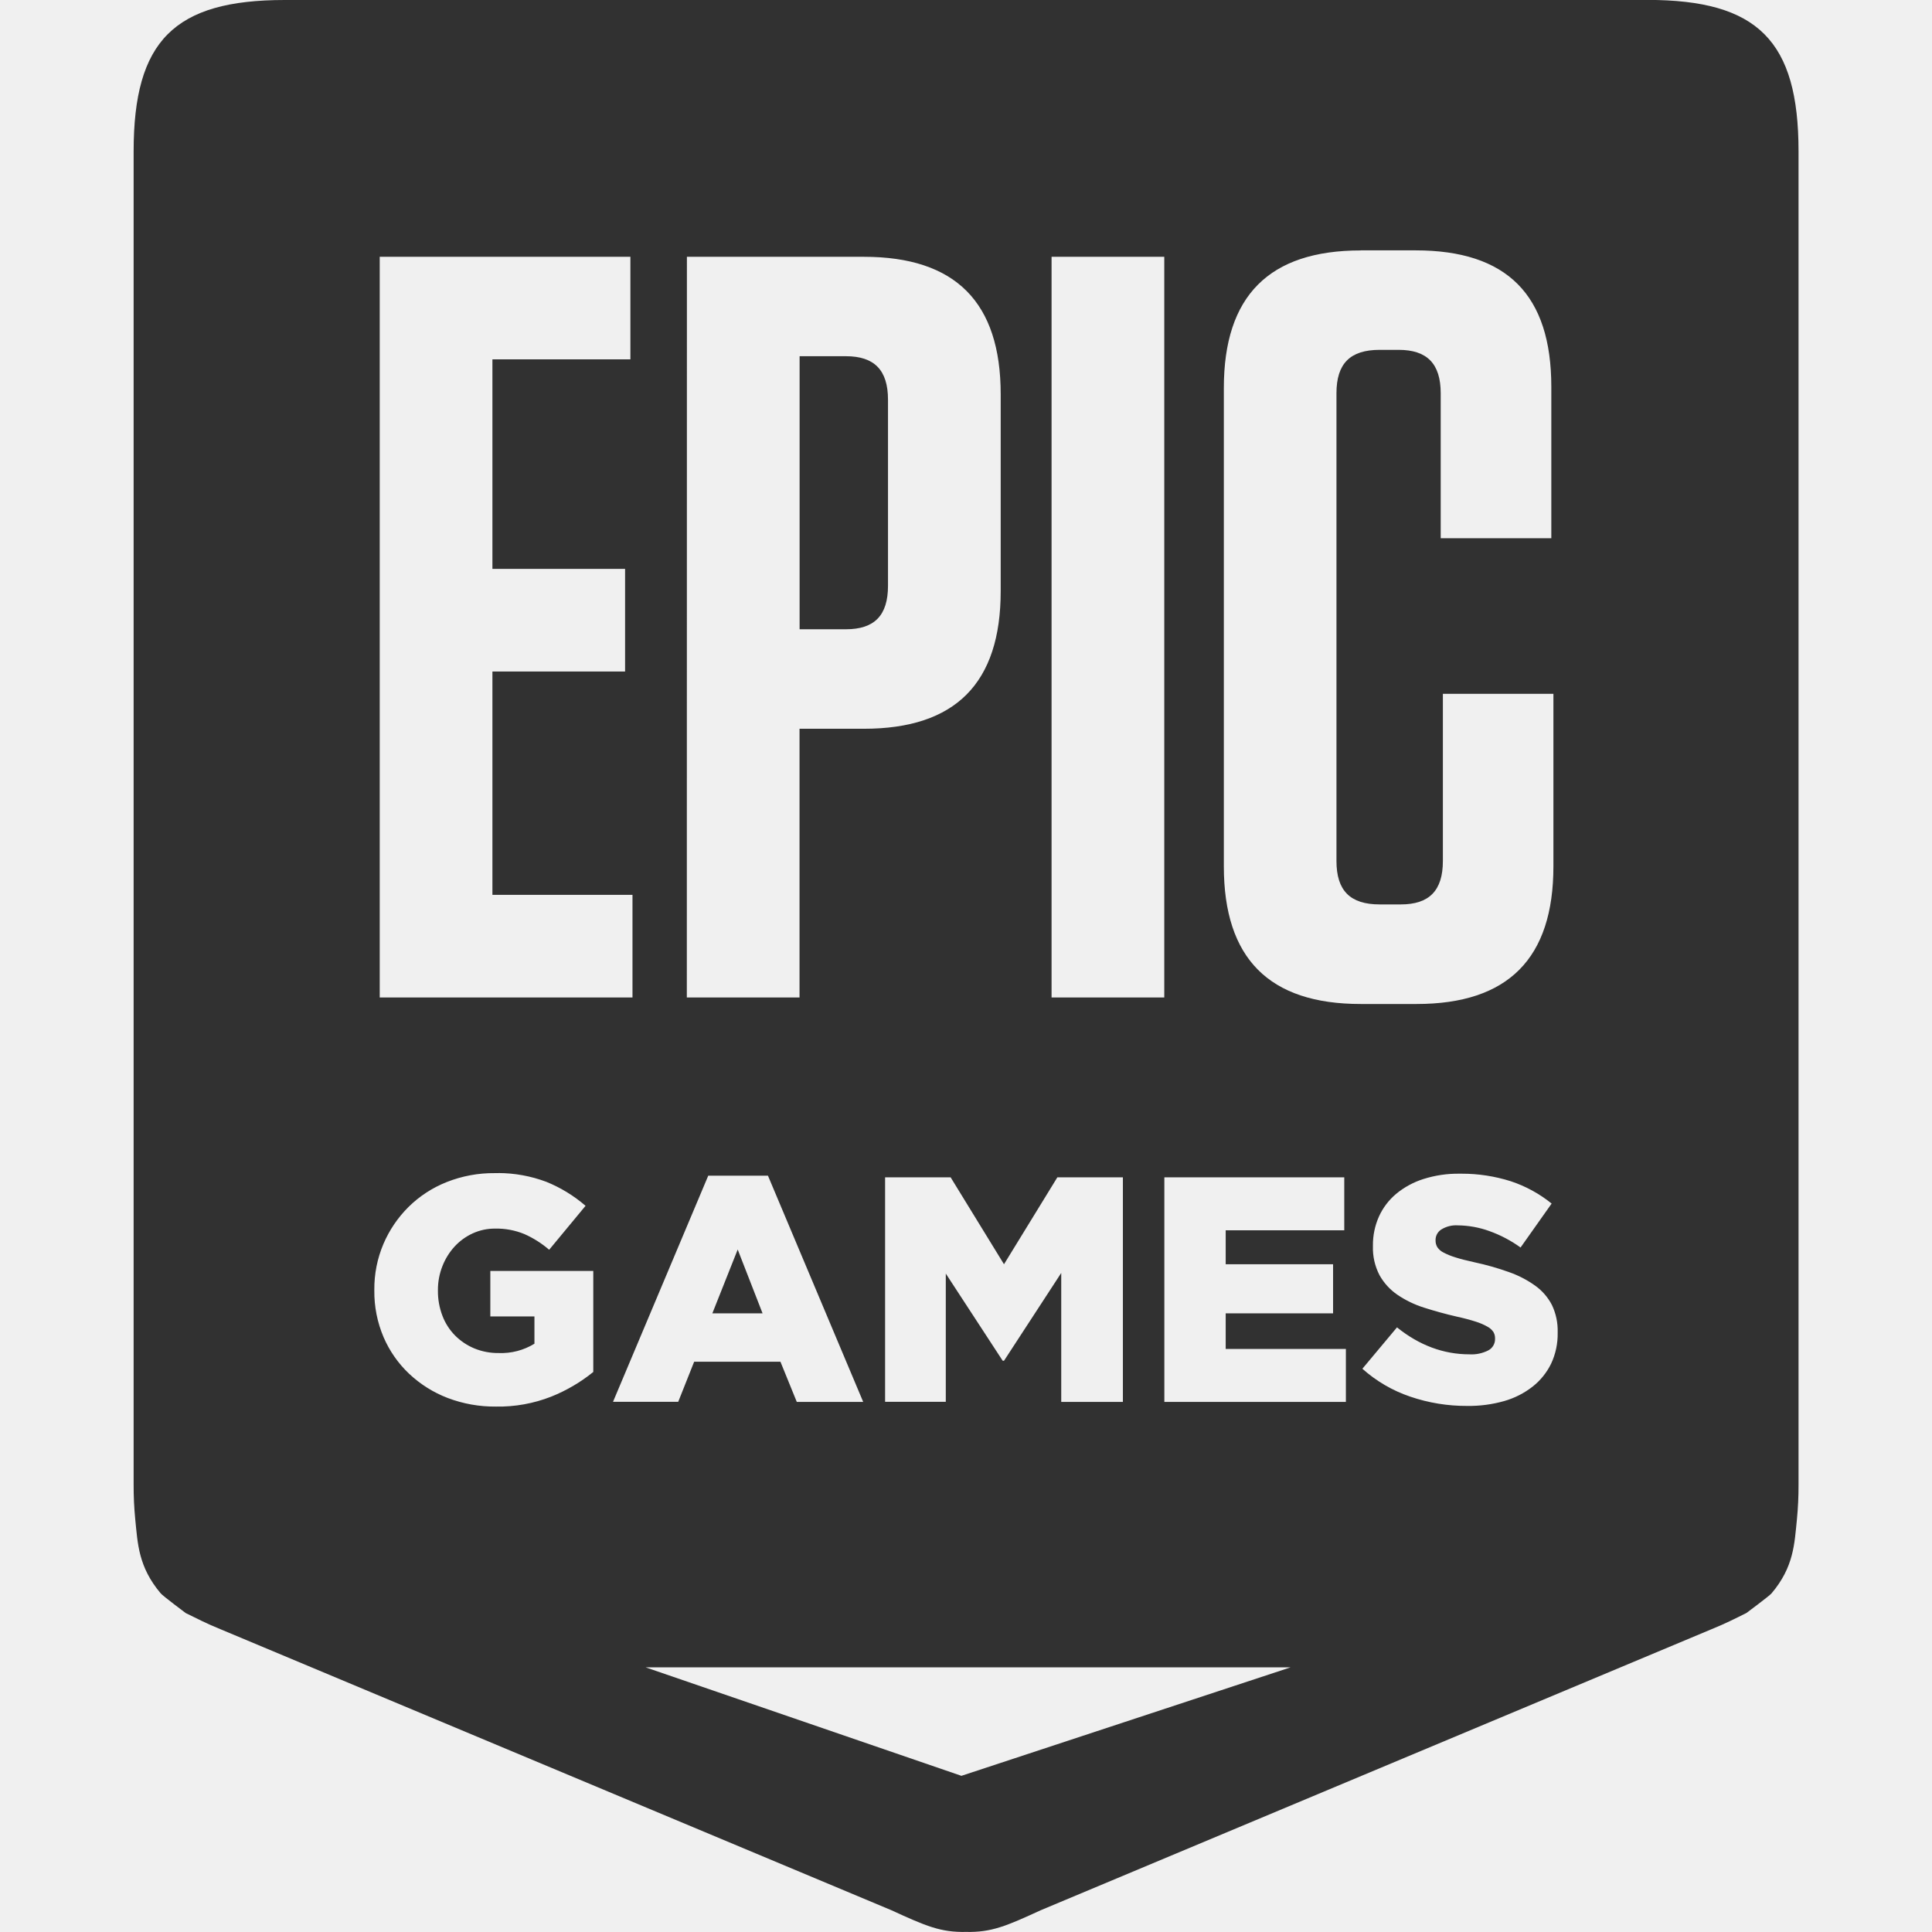
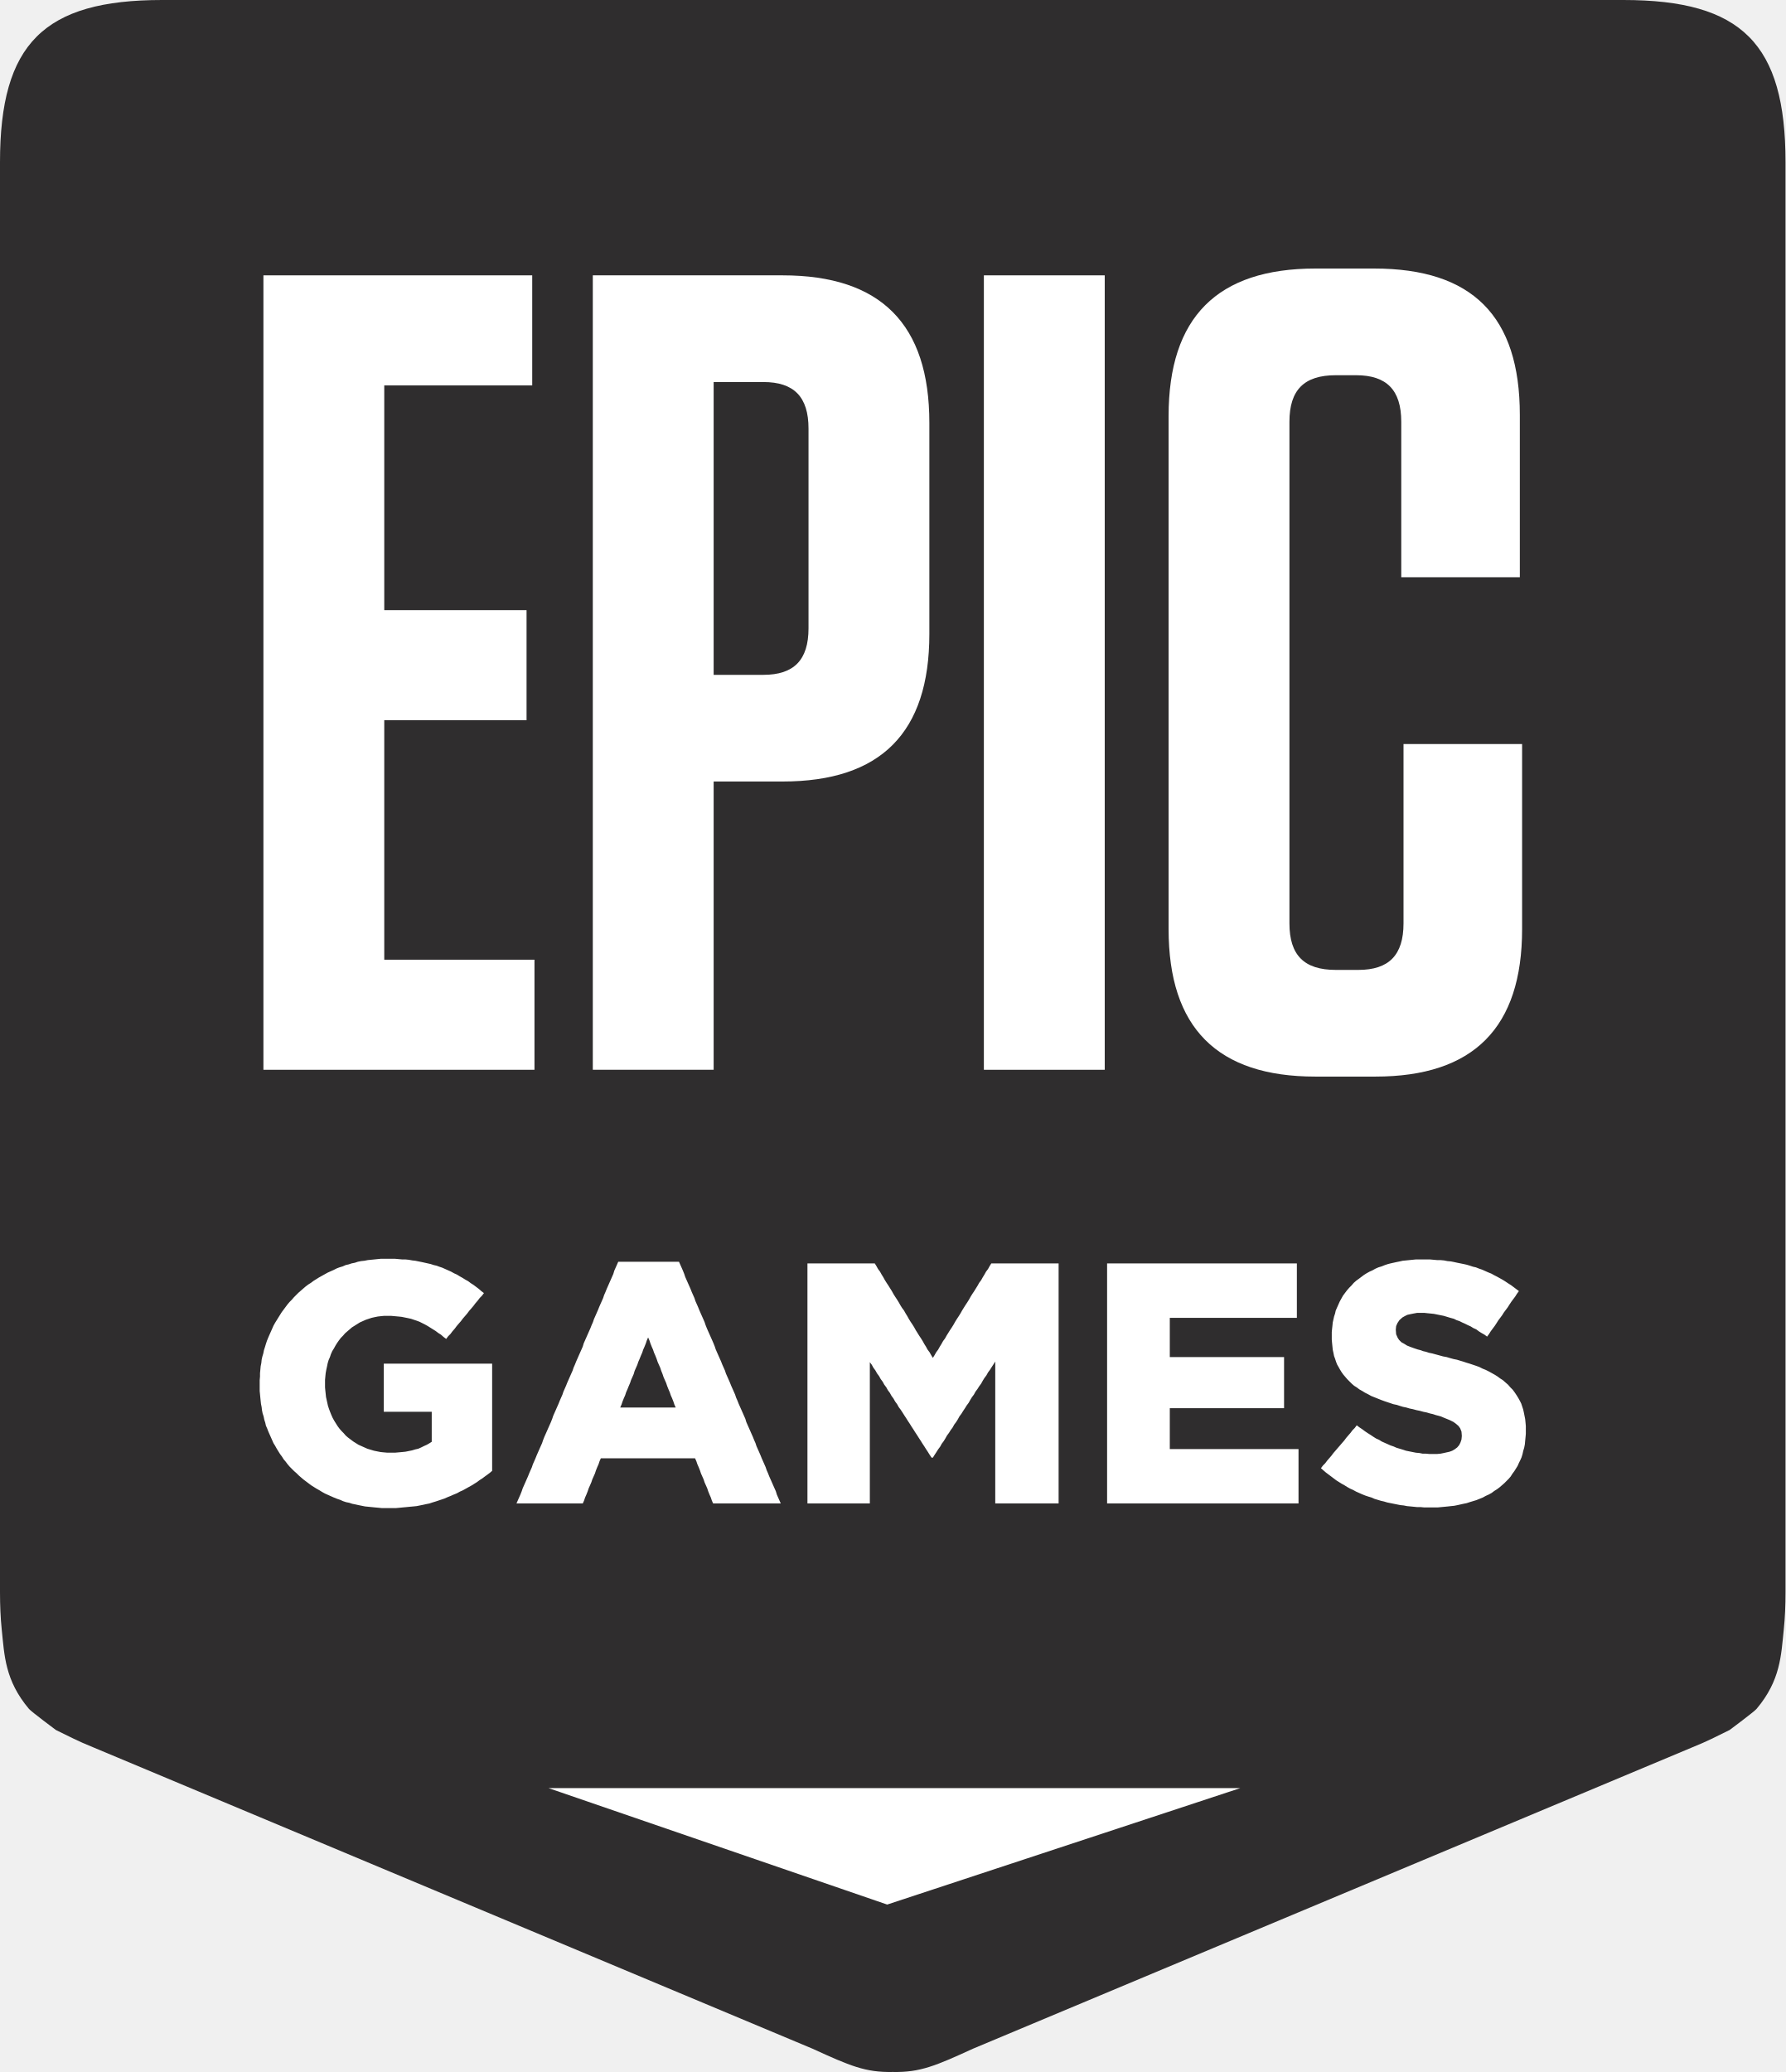
- <svg xmlns="http://www.w3.org/2000/svg" fill="#313131" role="img" viewBox="0 0 24 24">
-   <path d="M3.537 0C2.165 0 1.66.506 1.66 1.879V18.44a4.262 4.262 0 00.02.433c.031.3.037.59.316.92.027.033.311.245.311.245.153.075.258.13.43.2l8.335 3.491c.433.199.614.276.928.27h.002c.314.006.495-.071.928-.27l8.335-3.492c.172-.07.277-.124.43-.2 0 0 .284-.211.311-.243.28-.33.285-.621.316-.92a4.261 4.261 0 00.02-.434V1.879c0-1.373-.506-1.88-1.878-1.88zm13.366 3.11h.68c1.138 0 1.688.553 1.688 1.696v1.88h-1.374v-1.8c0-.369-.17-.54-.523-.54h-.235c-.367 0-.537.17-.537.539v5.81c0 .369.17.54.537.54h.262c.353 0 .523-.171.523-.54V8.619h1.373v2.143c0 1.144-.562 1.71-1.7 1.71h-.694c-1.138 0-1.7-.566-1.7-1.71V4.82c0-1.144.562-1.709 1.7-1.709zm-12.186.08h3.114v1.274H6.117v2.603h1.648v1.275H6.117v2.774h1.74v1.275h-3.14zm3.816 0h2.198c1.138 0 1.7.564 1.7 1.708v2.445c0 1.144-.562 1.71-1.7 1.71h-.799v3.338h-1.4zm4.53 0h1.4v9.201h-1.4zm-3.13 1.235v3.392h.575c.354 0 .523-.171.523-.54V4.965c0-.368-.17-.54-.523-.54zm-3.74 10.147a1.708 1.708 0 01.591.108 1.745 1.745 0 01.49.299l-.452.546a1.247 1.247 0 00-.308-.195.91.91 0 00-.363-.068.658.658 0 00-.28.06.703.703 0 00-.224.163.783.783 0 00-.151.243.799.799 0 00-.056.299v.008a.852.852 0 00.056.31.7.7 0 00.157.245.736.736 0 00.238.16.774.774 0 00.303.058.79.79 0 00.445-.116v-.339h-.548v-.565H7.37v1.255a2.019 2.019 0 01-.524.307 1.789 1.789 0 01-.683.123 1.642 1.642 0 01-.602-.107 1.46 1.46 0 01-.478-.3 1.371 1.371 0 01-.318-.455 1.438 1.438 0 01-.115-.58v-.008a1.426 1.426 0 01.113-.57 1.449 1.449 0 01.312-.46 1.418 1.418 0 01.474-.309 1.58 1.58 0 01.598-.111 1.708 1.708 0 01.045 0zm11.963.008a2.006 2.006 0 01.612.094 1.61 1.61 0 01.507.277l-.386.546a1.562 1.562 0 00-.39-.205 1.178 1.178 0 00-.388-.07.347.347 0 00-.208.052.154.154 0 00-.07.127v.008a.158.158 0 00.022.084.198.198 0 00.076.066.831.831 0 00.147.06c.062.02.14.04.236.061a3.389 3.389 0 01.43.122 1.292 1.292 0 01.328.17.678.678 0 01.207.24.739.739 0 01.071.337v.008a.865.865 0 01-.081.382.82.82 0 01-.229.285 1.032 1.032 0 01-.353.18 1.606 1.606 0 01-.46.061 2.16 2.16 0 01-.71-.116 1.718 1.718 0 01-.593-.346l.43-.514c.277.223.578.335.9.335a.457.457 0 00.236-.05.157.157 0 00.082-.142v-.008a.15.15 0 00-.02-.077.204.204 0 00-.073-.066.753.753 0 00-.143-.062 2.45 2.45 0 00-.233-.062 5.036 5.036 0 01-.413-.113 1.26 1.26 0 01-.331-.16.72.72 0 01-.222-.243.73.73 0 01-.082-.36v-.008a.863.863 0 01.074-.359.794.794 0 01.214-.283 1.007 1.007 0 01.34-.185 1.423 1.423 0 01.448-.066 2.006 2.006 0 01.025 0zm-9.358.025h.742l1.183 2.81h-.825l-.203-.499H8.623l-.198.498h-.81zm2.197.02h.814l.663 1.08.663-1.08h.814v2.79h-.766v-1.602l-.711 1.091h-.016l-.707-1.083v1.593h-.754zm3.469 0h2.235v.658h-1.473v.422h1.334v.61h-1.334v.442h1.493v.658h-2.255zm-5.3.897l-.315.793h.624zm-1.145 5.19h8.014l-4.09 1.348z" />
+ <svg xmlns="http://www.w3.org/2000/svg" version="1.1" id="svg2" xml:space="preserve" width="647.167" height="750.977" viewBox="0 0 647.167 750.977">
+   <defs id="defs6">
+     <clipPath clipPathUnits="userSpaceOnUse" id="clipPath20">
+       <path d="m 0,790.889 900,0 L 900,0 0,0 Z" id="path18" />
+     </clipPath>
+   </defs>
+   <g id="g10" transform="matrix(1.333333,0,0,-1.333333,-278.0517,902.5831)">
+     <g id="g14">
+       <g id="g16" clip-path="url(#clipPath20)">
+         <g id="g22" transform="translate(649.8358,676.9377)">
+           <path d="m 0,0 -397.219,0 c -32.196,0 -44.078,-11.882 -44.078,-44.093 l 0,-388.676 c 0,-3.645 0.147,-7.031 0.469,-10.168 0.733,-7.031 0.871,-13.844 7.41,-21.601 0.639,-0.76 7.315,-5.728 7.315,-5.728 3.591,-1.761 6.043,-3.058 10.093,-4.688 l 195.596,-81.948 c 10.154,-4.655 14.4,-6.469 21.775,-6.323 l 0,-10e-4 c 0.01,0 0.019,0 0.029,0 0.01,0 0.019,0 0.029,0 l 0,10e-4 c 7.375,-0.146 11.621,1.668 21.776,6.323 l 195.595,81.948 c 4.051,1.63 6.502,2.927 10.094,4.688 0,0 6.676,4.968 7.314,5.728 6.539,7.757 6.677,14.57 7.41,21.601 0.322,3.137 0.47,6.523 0.47,10.168 l 0,388.676 C 44.078,-11.882 32.195,0 0,0" style="fill:#2f2d2e;fill-opacity:1;fill-rule:evenodd;stroke:none" id="path24" />
+         </g>
+         <g id="g26" transform="translate(623.2303,286.175)">
+           <path d="m 0,0 -0.09,-0.897 -0.089,-0.985 -0.18,-0.897 -0.268,-0.896 -0.174,-0.807 -0.27,-0.897 -0.358,-0.807 -0.359,-0.718 -0.353,-0.806 -0.448,-0.717 -0.448,-0.718 -0.533,-0.717 -0.449,-0.717 -0.532,-0.627 -0.628,-0.628 -0.533,-0.538 -0.716,-0.628 -0.623,-0.538 -0.717,-0.538 -0.712,-0.442 -0.712,-0.538 -0.807,-0.448 -0.802,-0.359 -0.801,-0.448 -0.897,-0.359 -0.891,-0.359 -0.891,-0.268 -0.891,-0.27 -0.807,-0.268 -0.891,-0.18 -0.802,-0.179 -0.801,-0.179 -0.897,-0.18 -0.892,-0.089 -0.801,-0.09 -0.897,-0.09 -0.98,-0.09 -0.892,-0.089 -0.891,0 -0.981,0 -0.986,0 -0.891,0 -0.892,0.089 -0.98,0 -0.892,0.09 -0.896,0.09 -0.981,0.09 -0.891,0.179 -0.891,0.09 -0.897,0.179 -0.892,0.179 -0.891,0.18 -0.891,0.179 -0.896,0.268 -0.802,0.18 -0.891,0.269 -0.892,0.269 -0.806,0.359 -0.891,0.269 -0.802,0.268 -0.892,0.359 -0.806,0.359 -0.802,0.359 -0.802,0.442 -0.806,0.359 -0.802,0.449 -0.712,0.447 -0.807,0.449 -0.712,0.448 -0.717,0.448 -0.712,0.538 -0.712,0.538 -0.717,0.538 -0.713,0.538 -0.627,0.538 -0.712,0.627 0.538,0.717 0.622,0.628 0.538,0.718 0.623,0.717 0.538,0.627 0.532,0.717 0.628,0.718 0.532,0.627 0.628,0.717 0.533,0.628 0.627,0.717 0.533,0.718 0.538,0.627 0.622,0.717 0.538,0.718 0.622,0.627 0.538,0.717 0.712,-0.538 0.802,-0.538 0.717,-0.538 0.802,-0.538 0.717,-0.448 0.802,-0.537 0.711,-0.449 0.808,-0.358 0.711,-0.449 0.802,-0.359 0.807,-0.358 0.801,-0.359 0.803,-0.269 0.806,-0.358 0.891,-0.269 0.892,-0.269 0.801,-0.269 0.897,-0.18 0.891,-0.179 0.891,-0.179 0.981,-0.09 0.896,-0.179 0.892,0 0.98,-0.089 0.892,0 1.07,0 0.981,0.089 0.897,0.179 0.801,0.18 0.802,0.179 0.717,0.269 0.623,0.358 0.717,0.538 0.532,0.628 0.359,0.718 0.27,0.806 0.088,0.897 0,0.179 -0.088,1.076 -0.359,0.897 -0.449,0.627 -0.622,0.538 -0.718,0.538 -0.712,0.358 -0.801,0.359 -0.897,0.359 -1.07,0.447 -0.623,0.18 -0.711,0.179 -0.807,0.27 -0.802,0.179 -0.891,0.269 -0.897,0.179 -0.98,0.269 -0.892,0.179 -0.981,0.269 -0.891,0.179 -0.897,0.269 -0.89,0.18 -0.892,0.269 -0.807,0.268 -0.89,0.18 -0.803,0.269 -0.801,0.269 -0.807,0.269 -0.981,0.359 -0.891,0.359 -0.892,0.358 -0.896,0.359 -0.801,0.448 -0.892,0.448 -0.717,0.448 -0.802,0.448 -0.712,0.538 -0.717,0.448 -0.622,0.539 -0.627,0.627 -0.623,0.628 -0.538,0.628 -0.532,0.627 -0.449,0.627 -0.443,0.718 -0.448,0.806 -0.359,0.622 -0.269,0.718 -0.263,0.807 -0.269,0.717 -0.18,0.897 -0.179,0.807 -0.09,0.896 -0.089,0.897 -0.09,0.985 0,0.987 0,0.179 0,0.897 0.09,0.896 0.089,0.807 0.09,0.897 0.179,0.806 0.18,0.807 0.269,0.808 0.179,0.806 0.353,0.807 0.359,0.807 0.358,0.806 0.444,0.808 0.447,0.806 0.533,0.718 0.539,0.717 0.622,0.717 0.627,0.627 0.623,0.718 0.717,0.628 0.622,0.448 0.717,0.538 0.713,0.538 0.711,0.448 0.807,0.448 0.802,0.359 0.801,0.448 0.807,0.358 0.891,0.27 0.891,0.358 0.807,0.269 0.712,0.18 0.803,0.179 0.806,0.179 0.891,0.179 0.802,0.18 0.891,0.089 0.897,0.09 0.891,0.09 0.891,0.089 0.891,0 0.986,0 0.982,0 0.98,0 0.981,-0.089 0.981,-0.09 0.891,0 0.986,-0.09 0.891,-0.179 0.981,-0.09 0.892,-0.179 0.807,-0.179 0.891,-0.179 0.891,-0.18 0.802,-0.179 0.896,-0.269 0.802,-0.269 0.802,-0.18 0.896,-0.358 0.802,-0.269 0.801,-0.358 0.802,-0.359 0.896,-0.359 0.802,-0.448 0.712,-0.359 0.807,-0.448 0.802,-0.448 0.712,-0.449 0.806,-0.538 0.713,-0.447 0.717,-0.539 0.712,-0.538 0.711,-0.537 L -2.32,39.083 -2.768,38.366 -3.301,37.649 -3.839,36.931 -4.371,36.125 -4.82,35.408 -5.358,34.69 -5.891,33.973 -6.338,33.256 -6.872,32.538 -7.409,31.821 -7.858,31.104 -8.39,30.297 -8.929,29.58 l -0.532,-0.717 -0.448,-0.717 -0.533,-0.717 -0.717,0.537 -0.801,0.449 -0.713,0.448 -0.717,0.538 -0.801,0.358 -0.718,0.449 -0.801,0.359 -0.712,0.358 -0.807,0.359 -0.712,0.358 -0.801,0.269 -0.717,0.359 -0.982,0.268 -0.891,0.27 -0.891,0.268 -0.897,0.18 -0.891,0.179 -0.891,0.18 -0.891,0.09 -0.897,0.089 -0.801,0.09 -0.892,0 -1.07,0 -0.981,-0.179 -0.897,-0.18 -0.801,-0.179 -0.712,-0.359 -0.628,-0.358 -0.802,-0.718 -0.538,-0.807 -0.352,-0.807 -0.091,-0.896 0,-0.18 0.091,-1.165 0.442,-0.986 0.359,-0.538 0.622,-0.628 0.807,-0.448 0.712,-0.448 0.891,-0.359 0.986,-0.359 1.071,-0.358 0.712,-0.179 0.712,-0.269 0.807,-0.179 0.801,-0.269 0.891,-0.18 0.987,-0.269 0.981,-0.268 0.981,-0.27 0.98,-0.179 0.891,-0.269 0.981,-0.269 0.897,-0.179 0.892,-0.269 0.891,-0.269 0.801,-0.269 0.897,-0.269 0.802,-0.269 0.801,-0.269 0.986,-0.353 0.891,-0.449 0.891,-0.358 0.892,-0.448 0.807,-0.449 0.802,-0.448 0.711,-0.448 0.717,-0.538 0.713,-0.448 0.712,-0.628 0.717,-0.627 0.622,-0.718 L -3.481,13 -2.948,12.282 -2.41,11.476 -1.967,10.759 -1.518,9.951 -1.16,9.234 -0.891,8.428 -0.627,7.621 -0.448,6.814 -0.269,5.917 -0.09,5.02 0,4.124 0.09,3.138 l 0,-0.986 0,-0.179 0,-0.987 z m -62.594,-17.926 -0.896,0 -0.891,0 -0.891,0 -0.891,0 -0.897,0 -0.892,0 -0.89,0 -0.892,0 -0.986,0 -0.891,0 -0.891,0 -0.891,0 -0.898,0 -0.89,0 -0.892,0 -0.891,0 -0.897,0 -0.891,0 -0.891,0 -0.891,0 -0.892,0 -0.896,0 -0.891,0 -0.891,0 -0.892,0 -0.897,0 -0.891,0 -0.891,0 -0.981,0 -0.896,0 -0.892,0 -0.891,0 -0.891,0 -0.896,0 -0.892,0 -0.891,0 -0.892,0 -0.896,0 -0.891,0 -0.891,0 -0.892,0 -0.897,0 -0.89,0 -0.892,0 -0.891,0 -0.896,0 -0.892,0 -0.981,0 -0.891,0 -0.891,0 -0.897,0 -0.891,0 -0.892,0 -0.89,0 -0.896,0 -0.892,0 -0.891,0 0,0.897 0,0.897 0,0.896 0,0.892 0,0.897 0,0.896 0,0.896 0,0.896 0,0.897 0,0.897 0,0.896 0,0.897 0,0.897 0,0.896 0,0.897 0,0.896 0,0.896 0,0.897 0,0.807 0,0.897 0,0.896 0,0.896 0,0.897 0,0.897 0,0.896 0,0.897 0,0.897 0,0.896 0,0.896 0,0.896 0,0.897 0,0.897 0,0.896 0,0.897 0,0.897 0,0.896 0,0.897 0,0.896 0,0.896 0,0.897 0,0.896 0,0.892 0,0.896 0,0.897 0,0.897 0,0.896 0,0.896 0,0.897 0,0.896 0,0.897 0,0.897 0,0.896 0,0.897 0,0.896 0,0.807 0,0.896 0,0.897 0,0.897 0,0.896 0,0.897 0,0.896 0,0.897 0,0.896 0,0.897 0,0.896 0,0.897 0,0.897 0,0.896 0,0.896 0,0.897 0,0.896 0,0.897 0,0.897 0.891,0 0.892,0 0.896,0 0.89,0 0.892,0 0.891,0 0.897,0 0.891,0 0.891,0 0.892,0 0.896,0 0.892,0 0.89,0 0.892,0 0.806,0 0.892,0 0.891,0 0.892,0 0.896,0 0.891,0 0.891,0 0.892,0 0.896,0 0.891,0 0.891,0 0.892,0 0.897,0 0.891,0 0.891,0 0.891,0 0.897,0 0.892,0 0.89,0 0.891,0 0.892,0 0.897,0 0.891,0 0.891,0 0.891,0 0.897,0 0.891,0 0.891,0 0.891,0 0.808,0 0.891,0 0.891,0 0.892,0 0.896,0 0.891,0 0.891,0 0.891,0 0.897,0 0.891,0 0.891,0 0.892,0 0.896,0 0.892,0 0.891,0 0,-0.897 0,-0.807 0,-0.896 0,-0.897 0,-0.896 0,-0.807 0,-0.897 0,-0.897 0,-0.806 0,-0.897 0,-0.896 0,-0.808 0,-0.896 0,-0.896 0,-0.897 0,-0.807 0,-0.897 -0.891,0 -0.892,0 -0.896,0 -0.892,0 -0.891,0 -0.891,0 -0.807,0 -0.891,0 -0.891,0 -0.892,0 -0.896,0 -0.891,0 -0.892,0 -0.891,0 -0.897,0 -0.891,0 -0.891,0 -0.891,0 -0.897,0 -0.801,0 -0.892,0 -0.891,0 -0.897,0 -0.89,0 -0.892,0 -0.891,0 -0.897,0 -0.891,0 -0.891,0 -0.891,0 -0.897,0 -0.892,0 -0.801,0 -0.891,0 -0.896,0 -0.892,0 -0.891,0 -0.892,0 -0.896,0 0,-0.896 0,-0.896 0,-0.896 0,-0.897 0,-0.897 0,-0.807 0,-0.896 0,-0.897 0,-0.896 0,-0.897 0,-0.896 0,-0.897 0.896,0 0.892,0 0.891,0 0.892,0 0.896,0 0.891,0 0.891,0 0.892,0 0.807,0 0.891,0 0.891,0 0.891,0 0.897,0 0.891,0 0.892,0 0.89,0 0.897,0 0.891,0 0.892,0 0.891,0 0.896,0 0.891,0 0.892,0 0.892,0 0.896,0 0.891,0 0.802,0 0.891,0 0.896,0 0.892,0 0.891,0 0.891,0 0.896,0 0.892,0 0.891,0 0,-0.896 0,-0.807 0,-0.892 0,-0.896 0,-0.807 0,-0.896 0,-0.897 0,-0.807 0,-0.897 0,-0.896 0,-0.897 0,-0.806 0,-0.896 0,-0.897 0,-0.808 0,-0.896 -0.891,0 -0.892,0 -0.896,0 -0.891,0 -0.891,0 -0.892,0 -0.896,0 -0.891,0 -0.802,0 -0.891,0 -0.896,0 -0.892,0 -0.892,0 -0.891,0 -0.896,0 -0.891,0 -0.892,0 -0.891,0 -0.897,0 -0.89,0 -0.892,0 -0.891,0 -0.897,0 -0.891,0 -0.891,0 -0.891,0 -0.807,0 -0.892,0 -0.891,0 -0.891,0 -0.896,0 -0.892,0 -0.891,0 -0.892,0 -0.896,0 0,-0.896 0,-0.987 0,-0.896 0,-0.897 0,-0.986 0,-0.897 0,-0.896 0,-0.986 0,-0.896 0,-0.897 0,-0.986 0,-0.896 0.896,0 0.892,0 0.891,0 0.892,0 0.896,0 0.891,0 0.891,0 0.892,0 0.896,0 0.981,0 0.891,0 0.891,0 0.897,0 0.892,0 0.891,0 0.891,0 0.896,0 0.892,0 0.891,0 0.891,0 0.891,0 0.897,0 0.891,0 0.892,0 0.89,0 0.898,0 0.891,0 0.891,0 0.891,0 0.986,0 0.892,0 0.89,0 0.892,0 0.897,0 0.891,0 0.891,0 0.891,0 0.896,0 0.892,0 0,-0.897 0,-0.807 0,-0.897 0,-0.896 0,-0.897 0,-0.807 0,-0.896 0,-0.896 0,-0.808 0,-0.896 0,-0.896 0,-0.808 0,-0.891 0,-0.896 0,-0.896 0,-0.808 0,-0.897 z m -65.214,0 -0.891,0 -0.892,0 -0.985,0 -0.891,0 -0.892,0 -0.891,0 -0.897,0 -0.891,0 -0.981,0 -0.891,0 -0.892,0 -0.896,0 -0.891,0 -0.891,0 -0.981,0 -0.897,0 -0.891,0 -0.892,0 0,0.897 0,0.897 0,0.896 0,0.897 0,0.902 0,0.896 0,0.897 0,0.897 0,0.896 0,0.896 0,0.897 0,0.901 0,0.897 0,0.897 0,0.896 0,0.897 0,0.902 0,0.897 0,0.896 0,0.896 0,0.897 0,0.896 0,0.902 0,0.896 0,0.897 0,0.897 0,0.896 0,0.897 0,0.902 0,0.897 0,0.896 0,0.896 0,0.896 0,0.897 0,0.902 0,0.896 0,0.897 0,0.896 0,0.897 0,0.902 0,0.896 0,0.897 0,0.897 -0.447,-0.717 -0.533,-0.813 -0.449,-0.717 -0.532,-0.718 -0.448,-0.806 -0.539,-0.718 -0.442,-0.717 -0.449,-0.812 -0.532,-0.717 -0.449,-0.717 -0.537,-0.718 -0.443,-0.812 -0.538,-0.717 -0.443,-0.717 -0.449,-0.807 -0.538,-0.722 -0.443,-0.718 -0.538,-0.806 -0.442,-0.718 -0.538,-0.717 -0.443,-0.812 -0.449,-0.718 -0.537,-0.717 -0.443,-0.807 -0.538,-0.722 -0.443,-0.717 -0.538,-0.718 -0.449,-0.806 -0.443,-0.722 -0.537,-0.718 -0.443,-0.807 -0.538,-0.717 -0.448,-0.717 -0.533,-0.813 -0.448,-0.717 -0.354,0 -0.537,0.807 -0.449,0.723 -0.533,0.807 -0.448,0.717 -0.533,0.806 -0.448,0.723 -0.532,0.807 -0.449,0.718 -0.538,0.806 -0.443,0.717 -0.538,0.813 -0.442,0.717 -0.538,0.807 -0.449,0.717 -0.532,0.812 -0.449,0.717 -0.532,0.807 -0.538,0.717 -0.448,0.812 -0.533,0.717 -0.448,0.807 -0.533,0.717 -0.448,0.813 -0.533,0.717 -0.448,0.807 -0.538,0.717 -0.443,0.807 -0.538,0.723 -0.443,0.806 -0.538,0.718 -0.448,0.807 -0.532,0.716 -0.45,0.813 -0.532,0.717 0,-0.896 0,-0.897 0,-0.897 0,-0.901 0,-0.897 0,-0.896 0,-0.897 0,-0.897 0,-0.901 0,-0.897 0,-0.807 0,-0.896 0,-0.897 0,-0.896 0,-0.902 0,-0.897 0,-0.896 0,-0.896 0,-0.897 0,-0.897 0,-0.901 0,-0.897 0,-0.897 0,-0.896 0,-0.897 0,-0.896 0,-0.902 0,-0.896 0,-0.897 0,-0.896 0,-0.897 0,-0.901 0,-0.808 0,-0.896 0,-0.896 0,-0.897 0,-0.897 0,-0.896 0,-0.902 0,-0.897 0,-0.896 0,-0.897 0,-0.897 -0.891,0 -0.896,0 -0.892,0 -0.891,0 -0.891,0 -0.896,0 -0.892,0 -0.891,0 -0.892,0 -0.896,0 -0.891,0 -0.892,0 -0.891,0 -0.896,0 -0.891,0 -0.892,0 -0.892,0 -0.896,0 -0.891,0 0,0.897 0,0.897 0,0.896 0,0.892 0,0.897 0,0.896 0,0.896 0,0.896 0,0.897 0,0.897 0,0.896 0,0.897 0,0.897 0,0.896 0,0.897 0,0.896 0,0.896 0,0.897 0,0.807 0,0.897 0,0.896 0,0.896 0,0.897 0,0.897 0,0.896 0,0.897 0,0.897 0,0.896 0,0.896 0,0.896 0,0.897 0,0.897 0,0.896 0,0.897 0,0.897 0,0.896 0,0.897 0,0.896 0,0.896 0,0.897 0,0.896 0,0.892 0,0.896 0,0.897 0,0.897 0,0.896 0,0.896 0,0.897 0,0.896 0,0.897 0,0.897 0,0.896 0,0.897 0,0.896 0,0.807 0,0.896 0,0.897 0,0.897 0,0.896 0,0.897 0,0.896 0,0.897 0,0.896 0,0.897 0,0.896 0,0.897 0,0.897 0,0.896 0,0.896 0,0.897 0,0.896 0,0.897 0,0.897 0.891,0 0.896,0 0.803,0 0.89,0 0.892,0 0.896,0 0.802,0 0.891,0 0.897,0 0.891,0 0.802,0 0.891,0 0.897,0 0.891,0 0.801,0 0.891,0 0.897,0 0.892,0 0.801,0 0.891,0 0.897,0 0.443,-0.718 0.448,-0.806 0.532,-0.712 0.449,-0.807 0.448,-0.717 0.443,-0.808 0.448,-0.711 0.534,-0.808 0.447,-0.717 0.449,-0.717 0.443,-0.801 0.448,-0.718 0.533,-0.806 0.448,-0.718 0.448,-0.801 0.443,-0.717 0.538,-0.717 0.449,-0.803 0.442,-0.716 0.448,-0.807 0.444,-0.718 0.538,-0.801 0.448,-0.718 0.442,-0.806 0.449,-0.712 0.443,-0.717 0.538,-0.807 0.448,-0.718 0.443,-0.807 0.448,-0.712 0.443,-0.807 0.539,-0.717 0.448,-0.801 0.443,-0.718 0.448,0.718 0.448,0.801 0.533,0.717 0.447,0.807 0.444,0.712 0.448,0.807 0.533,0.718 0.448,0.807 0.449,0.717 0.442,0.712 0.538,0.806 0.443,0.718 0.449,0.801 0.447,0.718 0.533,0.807 0.448,0.716 0.449,0.803 0.442,0.717 0.45,0.717 0.532,0.801 0.448,0.718 0.448,0.806 0.444,0.718 0.537,0.801 0.444,0.717 0.447,0.717 0.449,0.808 0.532,0.711 0.449,0.808 0.442,0.717 0.449,0.807 0.538,0.712 0.443,0.806 0.448,0.718 0.891,0 0.892,0 0.806,0 0.892,0 0.891,0 0.891,0 0.807,0 0.892,0 0.89,0 0.892,0 0.807,0 0.891,0 0.891,0 0.892,0 0.806,0 0.892,0 0.891,0 0.891,0 0.807,0 0.891,0 0.891,0 0,-0.897 0,-0.897 0,-0.896 0,-0.897 0,-0.896 0,-0.896 0,-0.897 0,-0.897 0,-0.896 0,-0.897 0,-0.896 0,-0.897 0,-0.896 0,-0.897 0,-0.896 0,-0.897 0,-0.897 0,-0.896 0,-0.807 0,-0.896 0,-0.897 0,-0.896 0,-0.897 0,-0.897 0,-0.896 0,-0.897 0,-0.896 0,-0.896 0,-0.897 0,-0.897 0,-0.896 0,-0.892 0,-0.896 0,-0.897 0,-0.896 0,-0.896 0,-0.897 0,-0.896 0,-0.897 0,-0.897 0,-0.896 0,-0.897 0,-0.897 0,-0.896 0,-0.896 0,-0.896 0,-0.897 0,-0.897 0,-0.896 0,-0.897 0,-0.897 0,-0.896 0,-0.896 0,-0.897 0,-0.807 0,-0.897 0,-0.896 0,-0.896 0,-0.897 0,-0.896 0,-0.897 0,-0.897 0,-0.896 0,-0.897 0,-0.897 0,-0.896 0,-0.896 0,-0.896 0,-0.897 0,-0.892 0,-0.896 0,-0.897 0,-0.897 z m -103.559,26.891 -0.269,0.812 -0.353,0.897 -0.359,0.807 -0.269,0.812 -0.353,0.807 -0.358,0.897 -0.27,0.812 -0.359,0.807 -0.352,0.806 -0.27,0.812 -0.359,0.897 -0.263,0.807 -0.359,0.812 -0.359,0.807 -0.268,0.807 -0.354,0.901 -0.358,0.808 -0.269,0.806 -0.359,0.812 -0.353,0.897 -0.269,0.812 -0.359,0.807 -0.353,-0.807 -0.268,-0.812 -0.359,-0.897 -0.359,-0.812 -0.264,-0.806 -0.358,-0.808 -0.359,-0.901 -0.353,-0.807 -0.27,-0.807 -0.358,-0.812 -0.359,-0.807 -0.264,-0.897 -0.358,-0.812 -0.359,-0.806 -0.268,-0.807 -0.354,-0.812 -0.359,-0.897 -0.358,-0.807 -0.263,-0.812 -0.359,-0.807 -0.359,-0.897 -0.269,-0.812 -0.353,-0.807 0.891,0 0.891,0 0.892,0 0.896,0 0.891,0 0.891,0 0.892,0 0.897,0 0.801,0 0.891,0 0.897,0 0.891,0 0.891,0 0.892,0 0.891,0 0.896,0 0.891,0 z m 28.03,-26.891 -0.896,0 -0.803,0 -0.89,0 -0.897,0 -0.891,0 -0.892,0 -0.801,0 -0.897,0 -0.891,0 -0.891,0 -0.892,0 -0.896,0 -0.802,0 -0.891,0 -0.892,0 -0.896,0 -0.891,0 -0.802,0 -0.891,0 -0.896,0 -0.354,0.808 -0.269,0.807 -0.358,0.807 -0.359,0.896 -0.264,0.802 -0.358,0.806 -0.359,0.807 -0.264,0.807 -0.358,0.807 -0.359,0.807 -0.268,0.807 -0.354,0.896 -0.359,0.807 -0.269,0.807 -0.359,0.807 -0.891,0 -0.891,0 -0.891,0 -0.891,0 -0.807,0 -0.892,0 -0.891,0 -0.896,0 -0.891,0 -0.892,0 -0.891,0 -0.891,0 -0.897,0 -0.891,0 -0.801,0 -0.897,0 -0.892,0 -0.891,0 -0.891,0 -0.896,0 -0.892,0 -0.891,0 -0.891,0 -0.891,0 -0.808,0 -0.89,0 -0.892,0 -0.897,0 -0.891,0 -0.353,-0.807 -0.269,-0.807 -0.359,-0.807 -0.358,-0.896 -0.264,-0.807 -0.358,-0.807 -0.359,-0.807 -0.269,-0.807 -0.353,-0.807 -0.359,-0.806 -0.269,-0.802 -0.354,-0.896 -0.358,-0.807 -0.269,-0.807 -0.359,-0.808 -0.891,0 -0.891,0 -0.891,0 -0.897,0 -0.891,0 -0.981,0 -0.891,0 -0.892,0 -0.896,0 -0.891,0 -0.891,0 -0.892,0 -0.897,0 -0.89,0 -0.891,0 -0.981,0 -0.897,0 -0.891,0 -0.892,0 -0.891,0 0.353,0.808 0.359,0.807 0.358,0.807 0.354,0.896 0.269,0.802 0.359,0.806 0.358,0.807 0.353,0.807 0.359,0.807 0.359,0.897 0.353,0.807 0.359,0.806 0.268,0.807 0.359,0.807 0.353,0.807 0.359,0.896 0.358,0.807 0.354,0.808 0.359,0.806 0.358,0.807 0.269,0.807 0.353,0.897 0.359,0.806 0.359,0.807 0.353,0.807 0.359,0.807 0.359,0.807 0.353,0.897 0.269,0.806 0.359,0.807 0.358,0.807 0.354,0.807 0.358,0.807 0.358,0.896 0.354,0.807 0.358,0.807 0.269,0.807 0.359,0.806 0.353,0.807 0.359,0.897 0.359,0.807 0.353,0.807 0.358,0.807 0.359,0.806 0.269,0.808 0.354,0.801 0.358,0.897 0.358,0.806 0.354,0.808 0.358,0.807 0.359,0.806 0.353,0.807 0.269,0.897 0.359,0.806 0.358,0.807 0.354,0.807 0.359,0.807 0.358,0.807 0.354,0.897 0.358,0.806 0.269,0.807 0.358,0.807 0.354,0.807 0.358,0.807 0.359,0.896 0.353,0.807 0.359,0.807 0.359,0.807 0.263,0.806 0.359,0.808 0.359,0.896 0.359,0.807 0.353,0.807 0.359,0.807 0.358,0.807 0.353,0.806 0.27,0.897 0.358,0.807 0.359,0.807 0.353,0.807 0.891,0 0.807,0 0.891,0 0.891,0 0.897,0 0.801,0 0.891,0 0.892,0 0.897,0 0.802,0 0.89,0 0.892,0 0.896,0 0.802,0 0.891,0 0.891,0 0.897,0 0.801,0 0.892,0 0.358,-0.807 0.359,-0.807 0.354,-0.807 0.358,-0.897 0.269,-0.806 0.353,-0.807 0.359,-0.807 0.358,-0.807 0.359,-0.807 0.353,-0.896 0.359,-0.808 0.359,-0.806 0.263,-0.807 0.359,-0.807 0.359,-0.807 0.359,-0.896 0.353,-0.807 0.358,-0.807 0.359,-0.807 0.353,-0.807 0.269,-0.806 0.358,-0.897 0.354,-0.807 0.359,-0.807 0.358,-0.807 0.359,-0.807 0.353,-0.806 0.358,-0.897 0.27,-0.807 0.353,-0.806 0.358,-0.807 0.359,-0.808 0.359,-0.806 0.353,-0.897 0.359,-0.801 0.358,-0.808 0.264,-0.806 0.358,-0.807 0.359,-0.807 0.354,-0.807 0.358,-0.897 0.359,-0.807 0.359,-0.806 0.353,-0.807 0.269,-0.807 0.358,-0.807 0.354,-0.896 0.358,-0.807 0.359,-0.807 0.358,-0.807 0.354,-0.807 0.359,-0.806 0.268,-0.897 0.354,-0.807 0.358,-0.807 0.359,-0.807 0.353,-0.807 0.359,-0.806 0.359,-0.897 0.359,-0.807 0.263,-0.807 0.359,-0.806 0.359,-0.808 0.353,-0.807 0.358,-0.896 0.359,-0.807 0.358,-0.807 0.353,-0.807 0.27,-0.806 0.359,-0.807 0.353,-0.897 0.358,-0.807 0.358,-0.807 0.354,-0.807 0.358,-0.806 0.359,-0.802 0.27,-0.896 0.352,-0.807 0.359,-0.807 0.358,-0.808 z m -78.193,8.334 -0.717,-0.538 -0.623,-0.449 -0.717,-0.538 -0.712,-0.448 -0.712,-0.538 -0.717,-0.448 -0.712,-0.449 -0.807,-0.447 -0.802,-0.449 -0.802,-0.448 -0.806,-0.353 -0.802,-0.449 -0.891,-0.358 -0.801,-0.359 -0.897,-0.358 -0.801,-0.359 -0.803,-0.269 -0.806,-0.269 -0.802,-0.27 -0.891,-0.268 -0.801,-0.27 -0.897,-0.179 -0.802,-0.179 -0.891,-0.179 -0.896,-0.179 -0.892,-0.09 -0.981,-0.09 -0.891,-0.09 -0.981,-0.089 -0.897,-0.09 -0.98,-0.089 -0.981,0 -0.982,0 -0.98,0 -0.897,0 -0.891,0.089 -0.981,0.09 -0.891,0.089 -0.891,0.09 -0.897,0.09 -0.891,0.179 -0.892,0.18 -0.801,0.179 -0.896,0.179 -0.802,0.269 -0.891,0.179 -0.807,0.27 -0.802,0.358 -0.802,0.269 -0.89,0.359 -0.807,0.358 -0.802,0.358 -0.801,0.359 -0.808,0.448 -0.711,0.444 -0.802,0.448 -0.717,0.449 -0.712,0.447 -0.717,0.539 -0.712,0.537 -0.713,0.538 -0.627,0.538 -0.622,0.538 -0.628,0.628 -0.622,0.537 -0.628,0.628 -0.622,0.628 -0.538,0.627 -0.533,0.717 -0.538,0.628 -0.448,0.717 -0.533,0.718 -0.447,0.716 -0.444,0.718 -0.448,0.807 -0.448,0.717 -0.353,0.807 -0.359,0.807 -0.358,0.807 -0.354,0.806 -0.269,0.717 -0.359,0.808 -0.179,0.807 -0.264,0.806 -0.179,0.896 -0.269,0.808 -0.179,0.896 -0.09,0.807 -0.18,0.897 -0.088,0.806 -0.091,0.897 -0.084,0.897 -0.089,0.896 0,0.986 0,0.897 0,0.179 0,0.897 0.089,0.986 0,0.896 0.084,0.897 0.091,0.986 0.179,0.891 0.089,0.897 0.179,0.807 0.269,0.896 0.18,0.897 0.263,0.807 0.269,0.896 0.269,0.807 0.359,0.897 0.354,0.806 0.358,0.807 0.359,0.807 0.353,0.807 0.448,0.807 0.448,0.717 0.444,0.718 0.447,0.717 0.449,0.717 0.532,0.717 0.538,0.717 0.533,0.717 0.538,0.629 0.622,0.627 0.538,0.628 0.623,0.626 0.627,0.629 0.622,0.537 0.717,0.628 0.623,0.538 0.712,0.538 0.717,0.448 0.712,0.538 0.718,0.448 0.711,0.448 0.802,0.449 0.807,0.448 0.801,0.448 0.802,0.359 0.806,0.358 0.892,0.449 0.712,0.268 0.891,0.27 0.808,0.358 0.801,0.18 0.801,0.269 0.896,0.179 0.802,0.269 0.891,0.179 0.892,0.09 0.896,0.179 0.892,0.09 0.89,0.089 0.892,0.09 0.897,0.09 0.981,0 0.891,0 0.98,0 0.981,0 0.987,-0.09 0.981,-0.09 0.891,0 0.891,-0.089 0.981,-0.18 0.807,-0.089 0.891,-0.18 0.892,-0.179 0.806,-0.179 0.801,-0.179 0.803,-0.18 0.807,-0.269 0.801,-0.179 0.712,-0.269 0.807,-0.269 0.802,-0.358 0.801,-0.359 0.807,-0.359 0.802,-0.448 0.801,-0.359 0.718,-0.448 0.801,-0.448 0.712,-0.448 0.807,-0.449 0.712,-0.537 0.712,-0.449 0.717,-0.538 0.712,-0.538 0.717,-0.627 0.712,-0.538 -0.538,-0.718 -0.622,-0.627 -0.538,-0.717 -0.622,-0.717 -0.538,-0.718 -0.533,-0.627 -0.628,-0.717 -0.532,-0.717 -0.538,-0.629 -0.623,-0.717 -0.537,-0.717 -0.623,-0.717 -0.538,-0.628 -0.532,-0.717 -0.627,-0.717 -0.534,-0.717 -0.627,-0.628 -0.533,-0.717 -0.717,0.538 -0.712,0.627 -0.717,0.449 -0.712,0.538 -0.712,0.448 -0.717,0.449 -0.713,0.447 -0.801,0.449 -0.717,0.358 -0.712,0.359 -0.717,0.269 -0.802,0.269 -0.801,0.269 -0.807,0.179 -0.891,0.18 -0.891,0.179 -0.892,0.089 -0.981,0.09 -0.986,0.089 -0.981,0 -0.891,0 -0.891,-0.089 -0.807,-0.09 -0.891,-0.179 -0.802,-0.18 -0.807,-0.268 -0.801,-0.269 -0.802,-0.359 -0.802,-0.358 -0.717,-0.448 -0.711,-0.449 -0.718,-0.449 -0.622,-0.537 -0.628,-0.538 -0.622,-0.538 -0.538,-0.627 -0.622,-0.628 -0.538,-0.717 -0.444,-0.628 -0.448,-0.717 -0.442,-0.807 -0.449,-0.717 -0.358,-0.807 -0.269,-0.807 -0.354,-0.807 -0.269,-0.896 -0.179,-0.892 -0.179,-0.806 -0.18,-0.987 -0.089,-0.896 -0.084,-0.896 0,-0.987 0,-0.179 0,-0.897 0.084,-0.896 0.089,-0.807 0.09,-0.897 0.179,-0.806 0.18,-0.808 0.179,-0.806 0.269,-0.807 0.264,-0.717 0.359,-0.896 0.358,-0.808 0.443,-0.807 0.448,-0.717 0.448,-0.717 0.533,-0.718 0.538,-0.627 0.622,-0.628 0.539,-0.627 0.621,-0.538 0.718,-0.538 0.712,-0.538 0.711,-0.448 0.717,-0.448 0.803,-0.359 0.801,-0.359 0.806,-0.358 0.892,-0.269 0.891,-0.269 0.897,-0.18 0.891,-0.179 0.891,-0.089 0.981,-0.09 0.981,0 1.07,0 0.987,0.09 0.981,0.089 0.891,0.09 0.891,0.18 0.897,0.179 0.891,0.268 0.801,0.18 0.803,0.358 0.717,0.359 0.801,0.359 0.627,0.358 0.713,0.449 0,0.896 0,0.896 0,0.897 0,0.896 0,0.987 0,0.896 0,0.897 0,0.896 0,0.897 -0.892,0 -0.806,0 -0.892,0 -0.891,0 -0.891,0 -0.807,0 -0.892,0 -0.891,0 -0.891,0 -0.806,0 -0.892,0 -0.891,0 -0.892,0 -0.806,0 -0.892,0 0,0.896 0,0.807 0,0.897 0,0.896 0,0.897 0,0.807 0,0.896 0,0.897 0,0.896 0,0.808 0,0.896 0,0.896 0,0.897 0,0.807 0,0.891 0.892,0 0.896,0 0.892,0 0.89,0 0.892,0 0.891,0 0.897,0 0.891,0 0.891,0 0.892,0 0.896,0 0.891,0 0.891,0 0.891,0 0.897,0 0.892,0 0.891,0 0.891,0 0.896,0 0.892,0 0.891,0 0.891,0 0.896,0 0.892,0 0.891,0 0.891,0 0.897,0 0.891,0 0.892,0 0.891,0 0.896,0 0.891,0 0.892,0 0,-0.891 0,-0.896 0,-0.897 0,-0.807 0,-0.896 0,-0.897 0,-0.896 0,-0.897 0,-0.897 0,-0.806 0,-0.897 0,-0.897 0,-0.896 0,-0.897 0,-0.896 0,-0.897 0,-0.806 0,-0.897 0,-0.897 0,-0.897 0,-0.896 0,-0.897 0,-0.896 0,-0.807 0,-0.896 0,-0.897 0,-0.897 0,-0.896 0,-0.896 0,-0.808 0,-0.896 0,-0.896 0,-0.897 z" style="fill:#ffffff;fill-opacity:1;fill-rule:nonzero;stroke:none" id="path28" />
+         </g>
+         <g id="g30" transform="translate(312.9946,481.1594)">
+           <path d="m 0,0 38.683,0 0,29.922 -38.683,0 0,61.086 40.223,0 0,29.922 -73.072,0 0,-215.951 73.684,0 0,29.923 -40.835,0 z" style="fill:#ffffff;fill-opacity:1;fill-rule:nonzero;stroke:none" id="path32" />
+         </g>
+         <g id="g34" transform="translate(590.0699,474.6773)">
+           <path d="m 0,0 0,-48.744 c 0,-8.639 -3.993,-12.647 -12.278,-12.647 l -6.144,0 c -8.595,0 -12.588,4.008 -12.588,12.647 l 0,136.362 c 0,8.638 3.993,12.646 12.588,12.646 l 5.527,0 c 8.29,0 12.283,-4.008 12.283,-12.646 l 0,-42.269 32.233,0 0,44.12 c 0,26.837 -12.895,39.795 -39.6,39.795 l -15.969,0 C -50.654,129.264 -63.86,116 -63.86,89.158 l 0,-139.442 c 0,-26.843 13.206,-40.106 39.912,-40.106 l 16.274,0 c 26.712,0 39.911,13.263 39.911,40.106 l 0,50.284 z" style="fill:#ffffff;fill-opacity:1;fill-rule:nonzero;stroke:none" id="path36" />
+         </g>
+         <path d="m 475.995,386.138 32.854,0 0,215.952 -32.854,0 z" style="fill:#ffffff;fill-opacity:1;fill-rule:nonzero;stroke:none" id="path38" />
+         <g id="g40" transform="translate(428.3257,506.1461)">
+           <path d="m 0,0 c 0,-8.639 -3.987,-12.652 -12.277,-12.652 l -13.511,0 0,79.596 13.511,0 C -3.987,66.944 0,62.935 0,54.298 Z m -7.061,95.944 -51.577,0 0,-215.952 32.85,0 0,78.362 18.727,0 c 26.711,0 39.911,13.263 39.911,40.1 l 0,57.384 c 0,26.842 -13.2,40.106 -39.911,40.106" style="fill:#ffffff;fill-opacity:1;fill-rule:nonzero;stroke:none" id="path42" />
+         </g>
+         <g id="g44" transform="translate(357.6425,190.8749)">
+           <path d="M 0,0 188.054,0 92.068,-31.654 Z" style="fill:#ffffff;fill-opacity:1;fill-rule:evenodd;stroke:none" id="path46" />
+         </g>
+       </g>
+     </g>
+   </g>
</svg>
